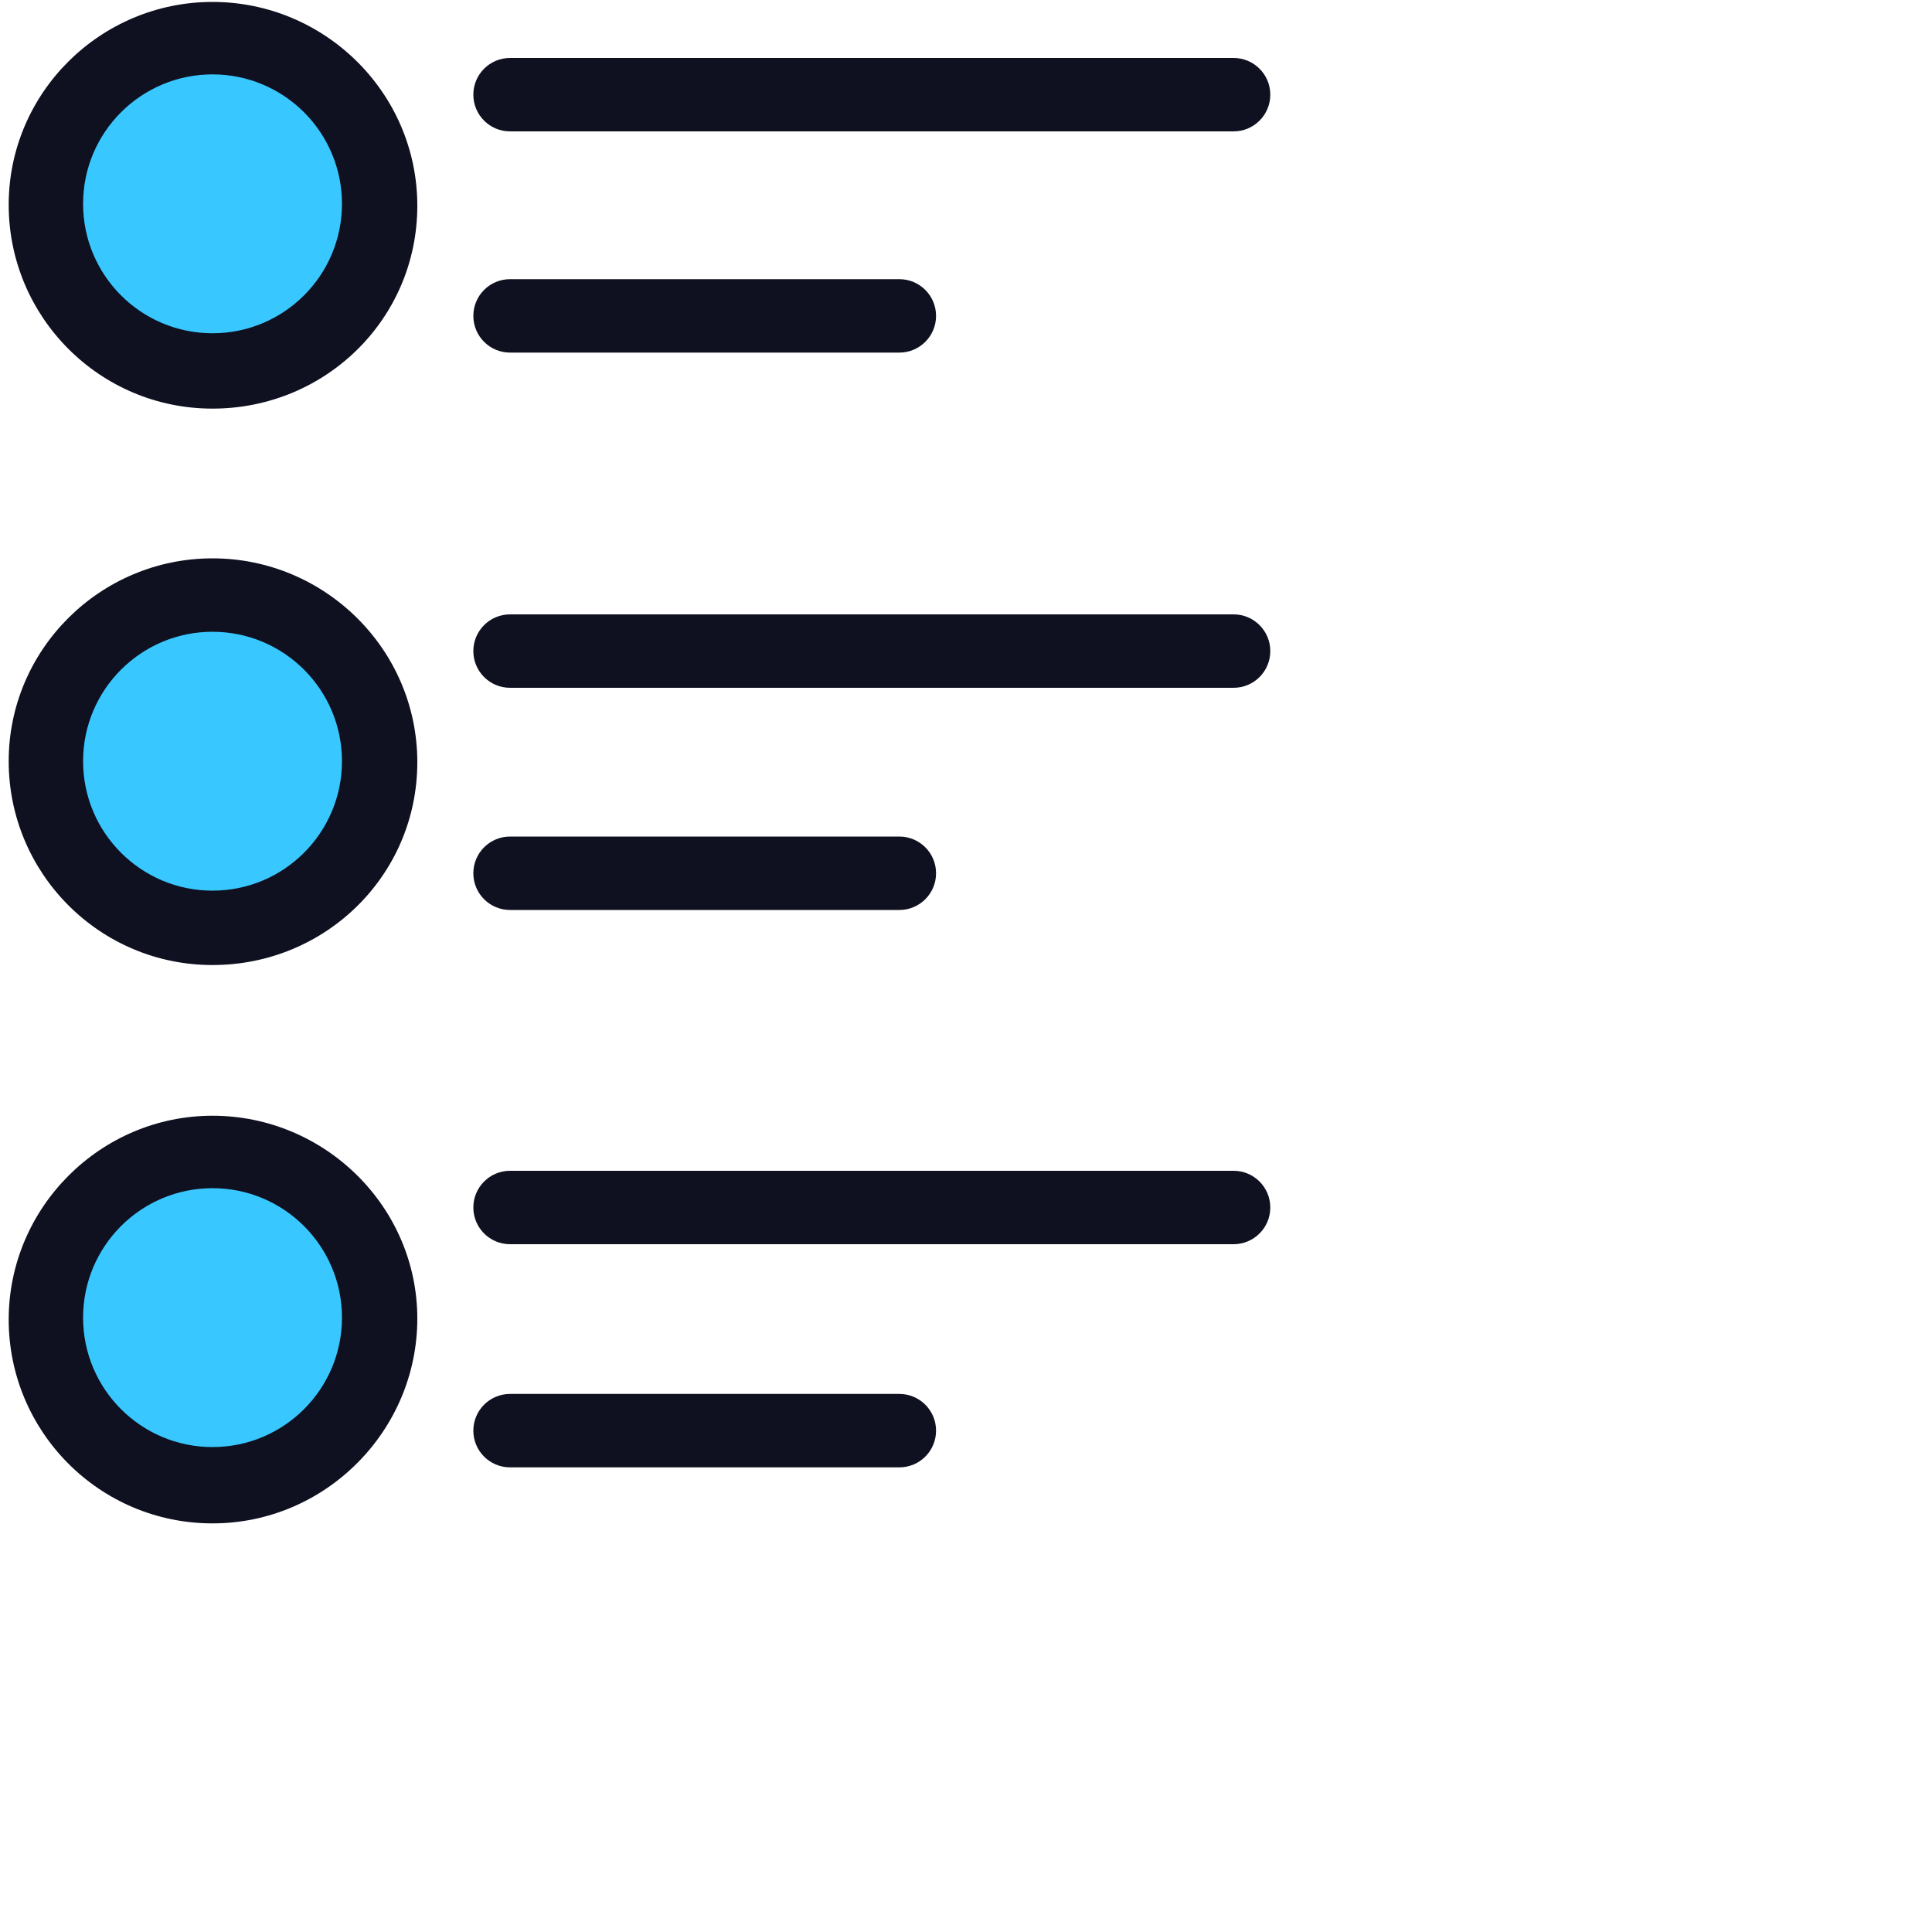
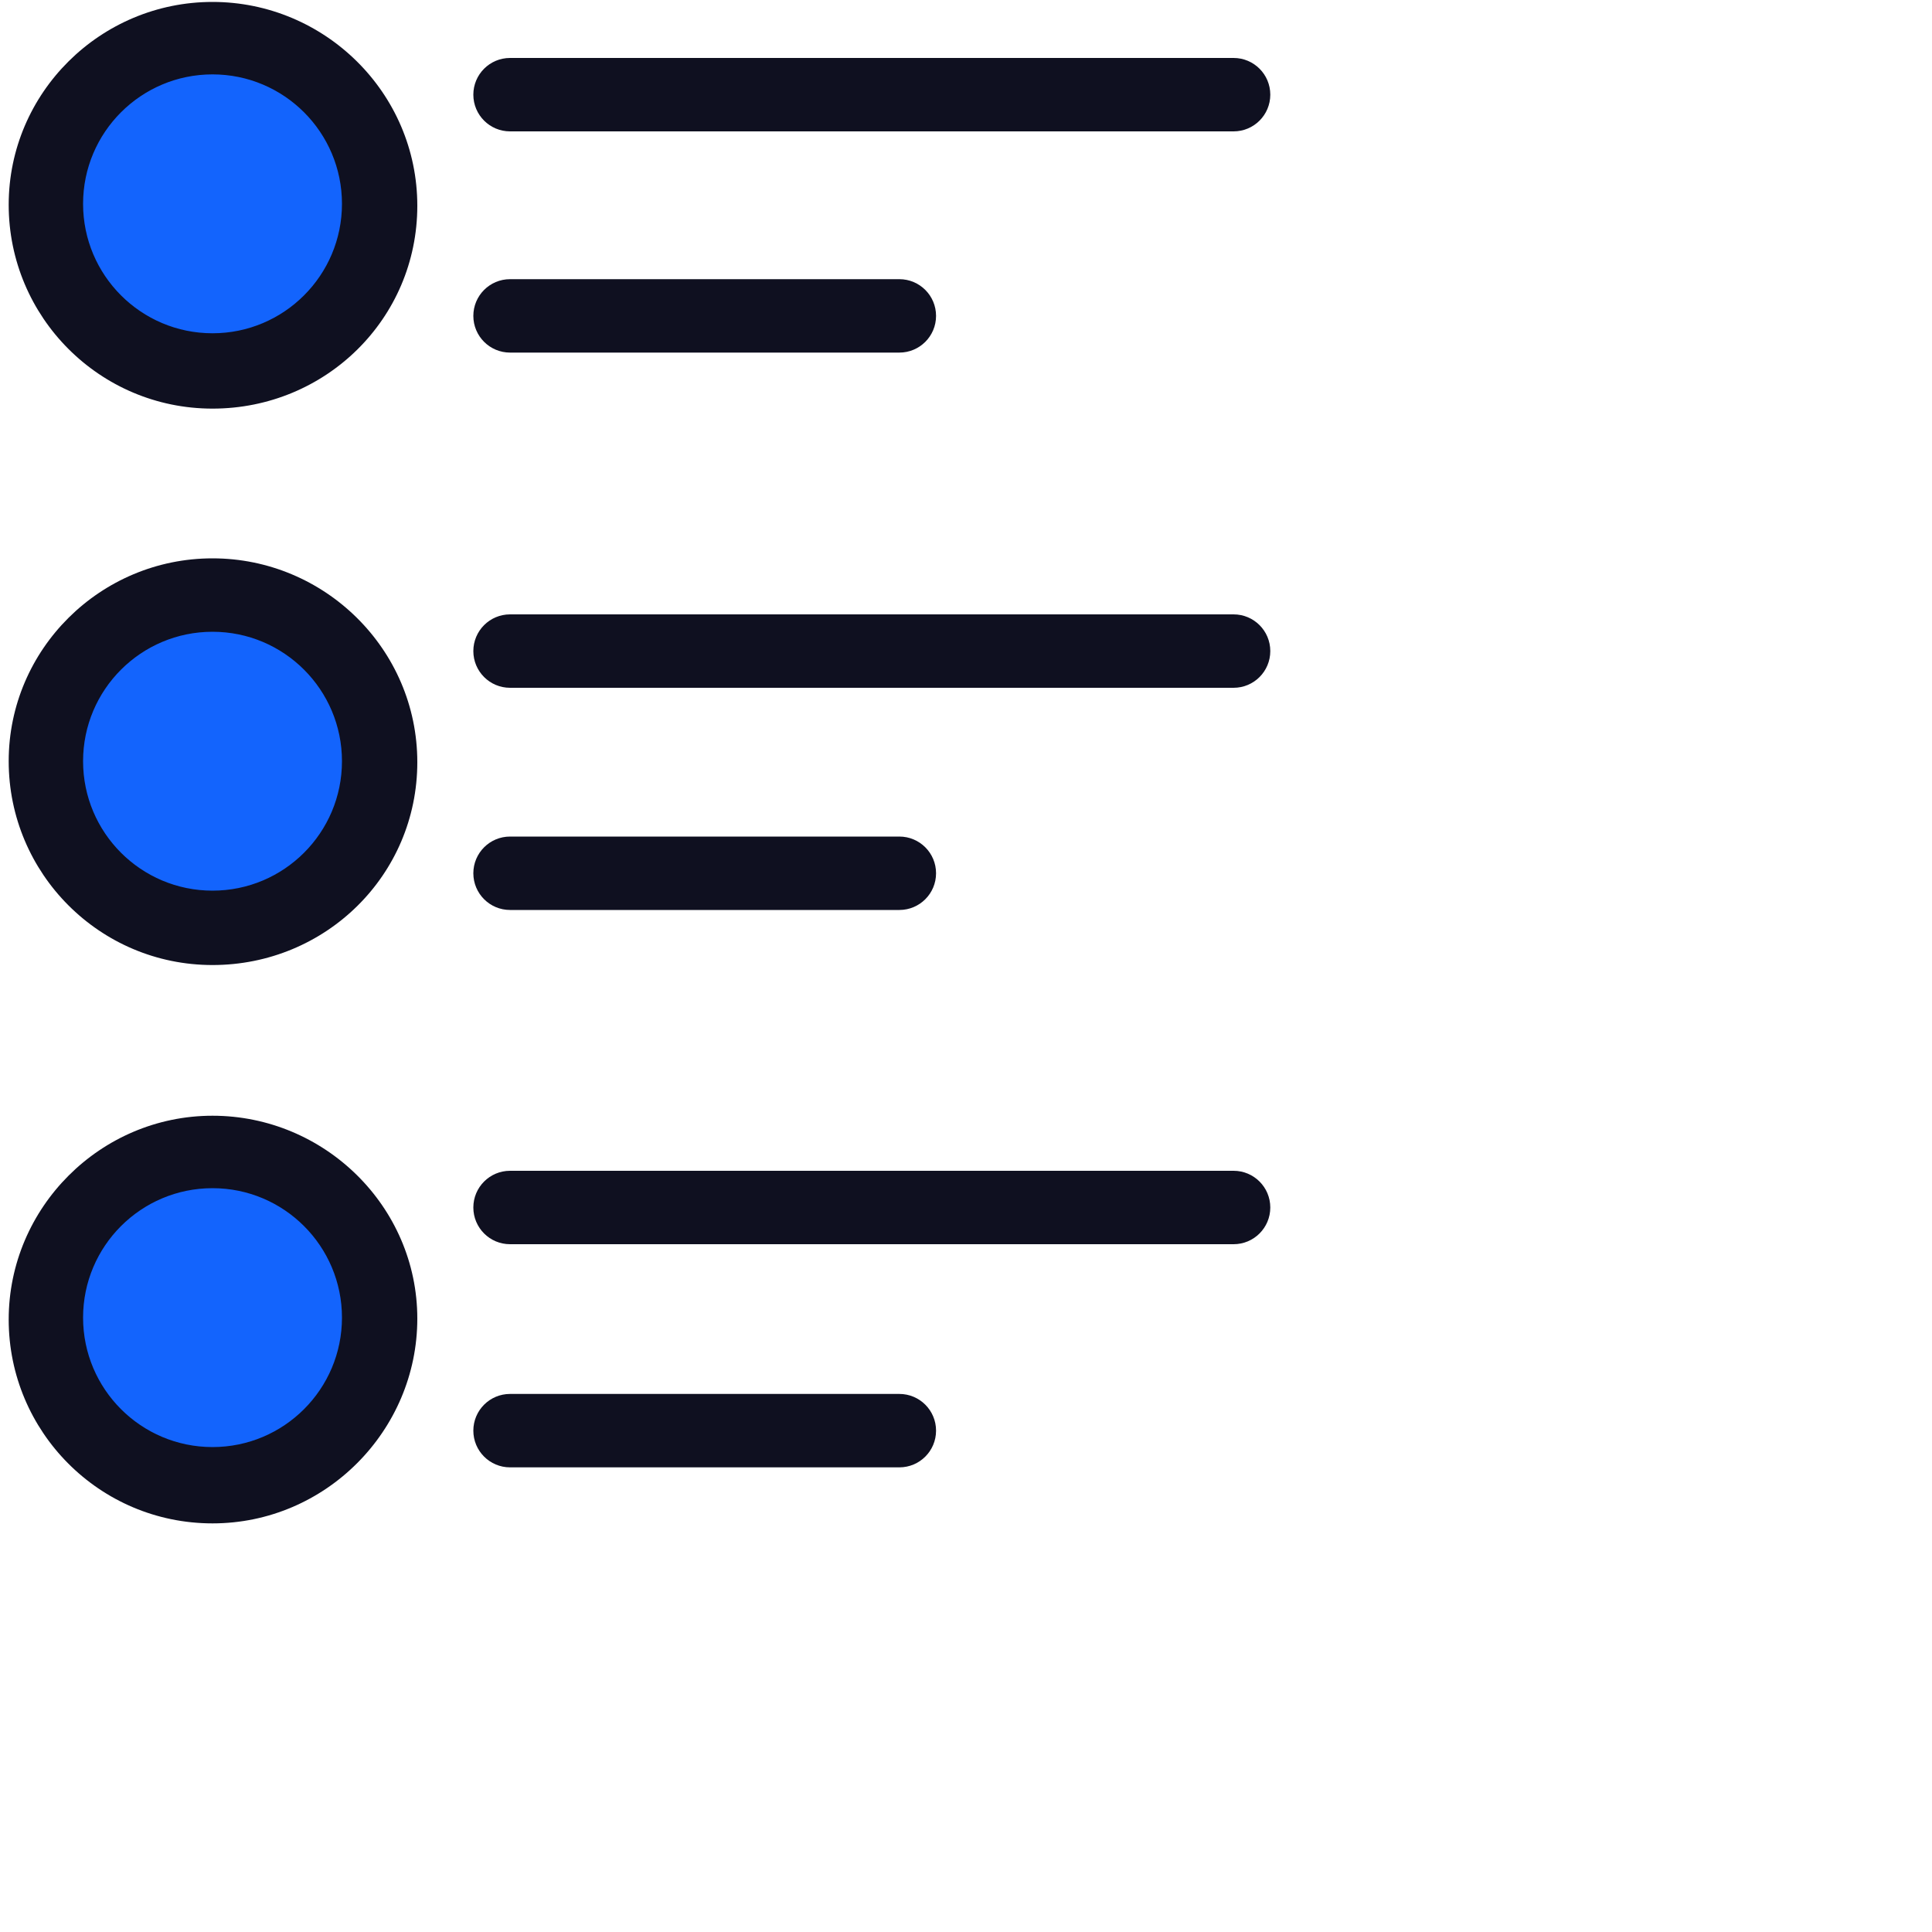
<svg xmlns="http://www.w3.org/2000/svg" version="1.1" id="Capa_1" x="0px" y="0px" viewBox="0 0 200 200" style="enable-background:new 0 0 200 200;" xml:space="preserve">
  <style type="text/css">
- 	.st0{fill:#39C7FF;}
+ 	.st0{fill:#1364FD;}
	.st1{fill:#0F1020;}
</style>
  <g>
    <circle class="st0" cx="22" cy="21.2" r="17.3" />
    <circle class="st0" cx="22" cy="78.8" r="17.3" />
    <circle class="st0" cx="22" cy="136.5" r="17.3" />
  </g>
  <g>
    <path class="st1" d="M22,99.9c-11.7,0-21.1-9.5-21.1-21.1s9.5-21,21.1-21s21.2,9.4,21.2,21.1S33.7,99.9,22,99.9z M22,65.4   c-7.4,0-13.4,6-13.4,13.4s6,13.4,13.4,13.4s13.4-6,13.4-13.4S29.4,65.4,22,65.4z" />
    <path class="st1" d="M127.7,71.2H52.8c-2.1,0-3.8-1.7-3.8-3.8c0-2.1,1.7-3.8,3.8-3.8h74.9c2.1,0,3.8,1.7,3.8,3.8   S129.8,71.2,127.7,71.2z" />
    <path class="st1" d="M93.1,94.2H52.8c-2.1,0-3.8-1.7-3.8-3.8c0-2.1,1.7-3.8,3.8-3.8h40.3c2.1,0,3.8,1.7,3.8,3.8   S95.2,94.2,93.1,94.2z" />
    <path class="st1" d="M22,42.3c-11.7,0-21.1-9.5-21.1-21.1s9.5-21,21.1-21s21.2,9.4,21.2,21.1S33.7,42.3,22,42.3z M22,7.7   c-7.4,0-13.4,6-13.4,13.4s6,13.4,13.4,13.4s13.4-6,13.4-13.4S29.4,7.7,22,7.7z" />
    <path class="st1" d="M127.7,13.6H52.8c-2.1,0-3.8-1.7-3.8-3.8S50.7,6,52.8,6h74.9c2.1,0,3.8,1.7,3.8,3.8S129.8,13.6,127.7,13.6z" />
    <path class="st1" d="M93.1,36.5H52.8c-2.1,0-3.8-1.7-3.8-3.8s1.7-3.8,3.8-3.8h40.3c2.1,0,3.8,1.7,3.8,3.8S95.2,36.5,93.1,36.5z" />
    <path class="st1" d="M22,157.7c-11.7,0-21.1-9.5-21.1-21.1s9.5-21.1,21.1-21.1s21.2,9.4,21.2,21S33.7,157.7,22,157.7z M22,123   c-7.4,0-13.4,6-13.4,13.4s6,13.4,13.4,13.4s13.4-6,13.4-13.4S29.4,123,22,123z" />
    <path class="st1" d="M127.7,128.8H52.8c-2.1,0-3.8-1.7-3.8-3.8s1.7-3.8,3.8-3.8h74.9c2.1,0,3.8,1.7,3.8,3.8   S129.8,128.8,127.7,128.8z" />
    <path class="st1" d="M93.1,151.9H52.8c-2.1,0-3.8-1.7-3.8-3.8s1.7-3.8,3.8-3.8h40.3c2.1,0,3.8,1.7,3.8,3.8S95.2,151.9,93.1,151.9z" />
  </g>
</svg>
